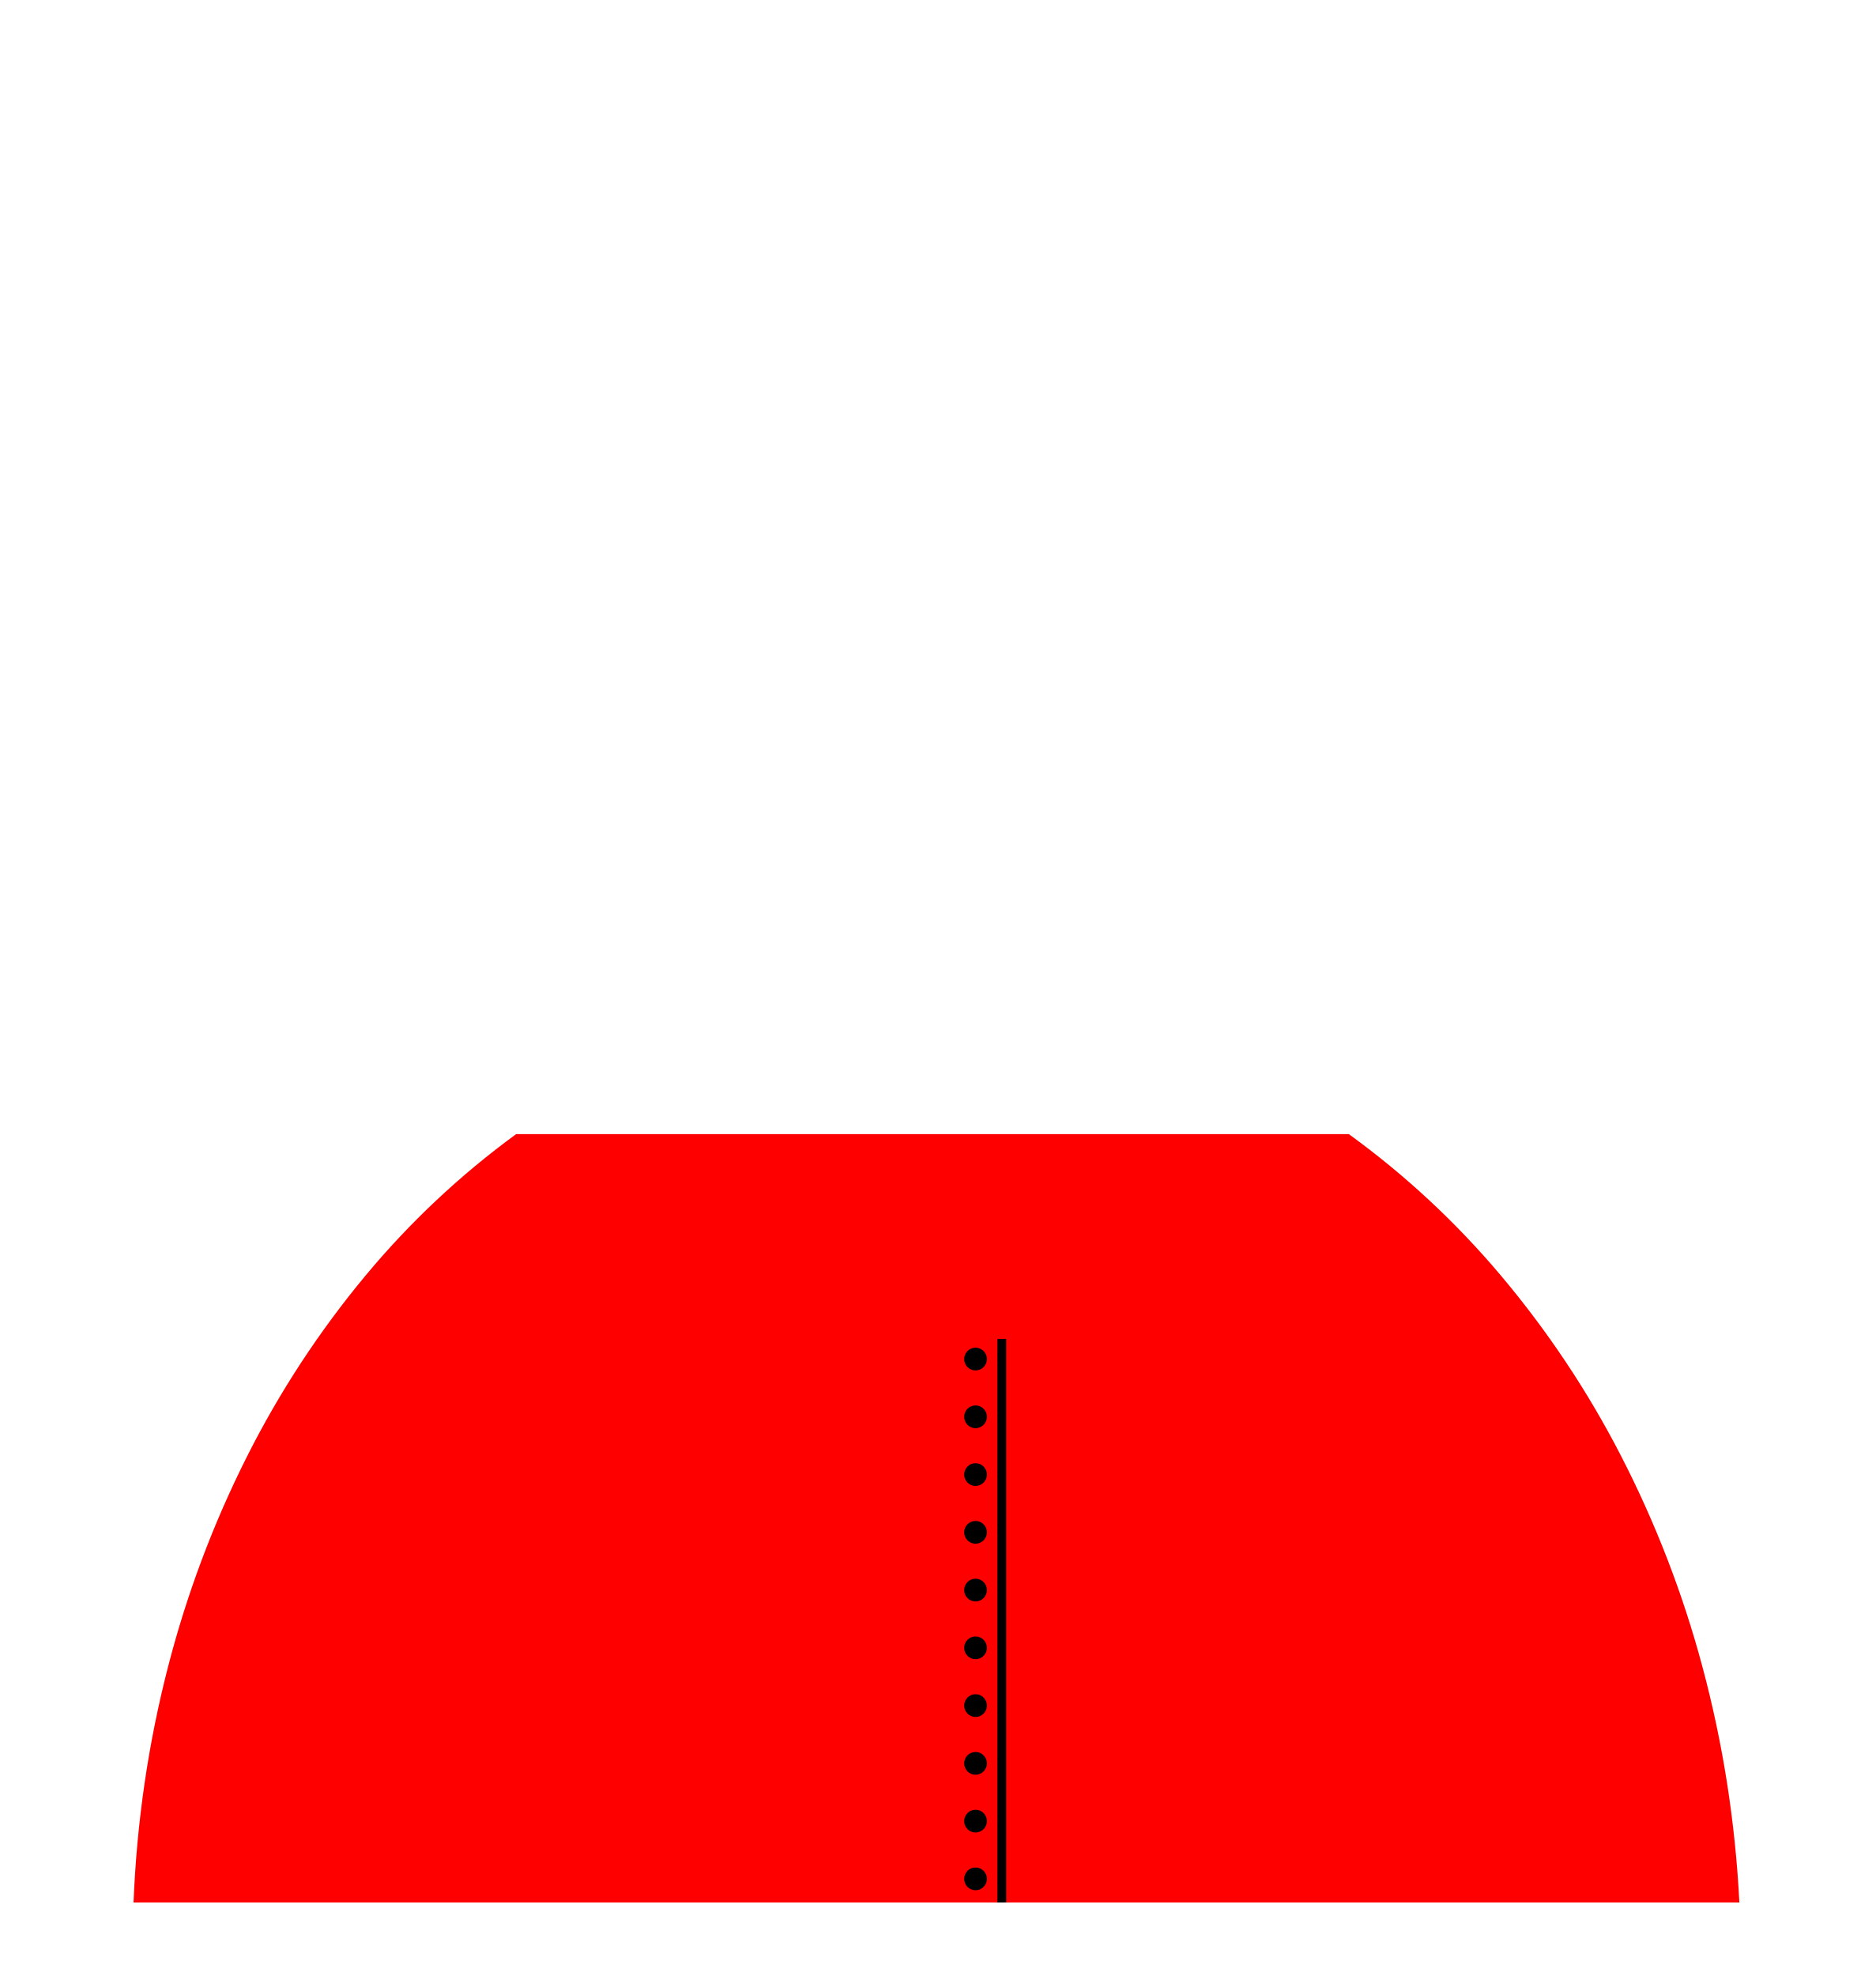
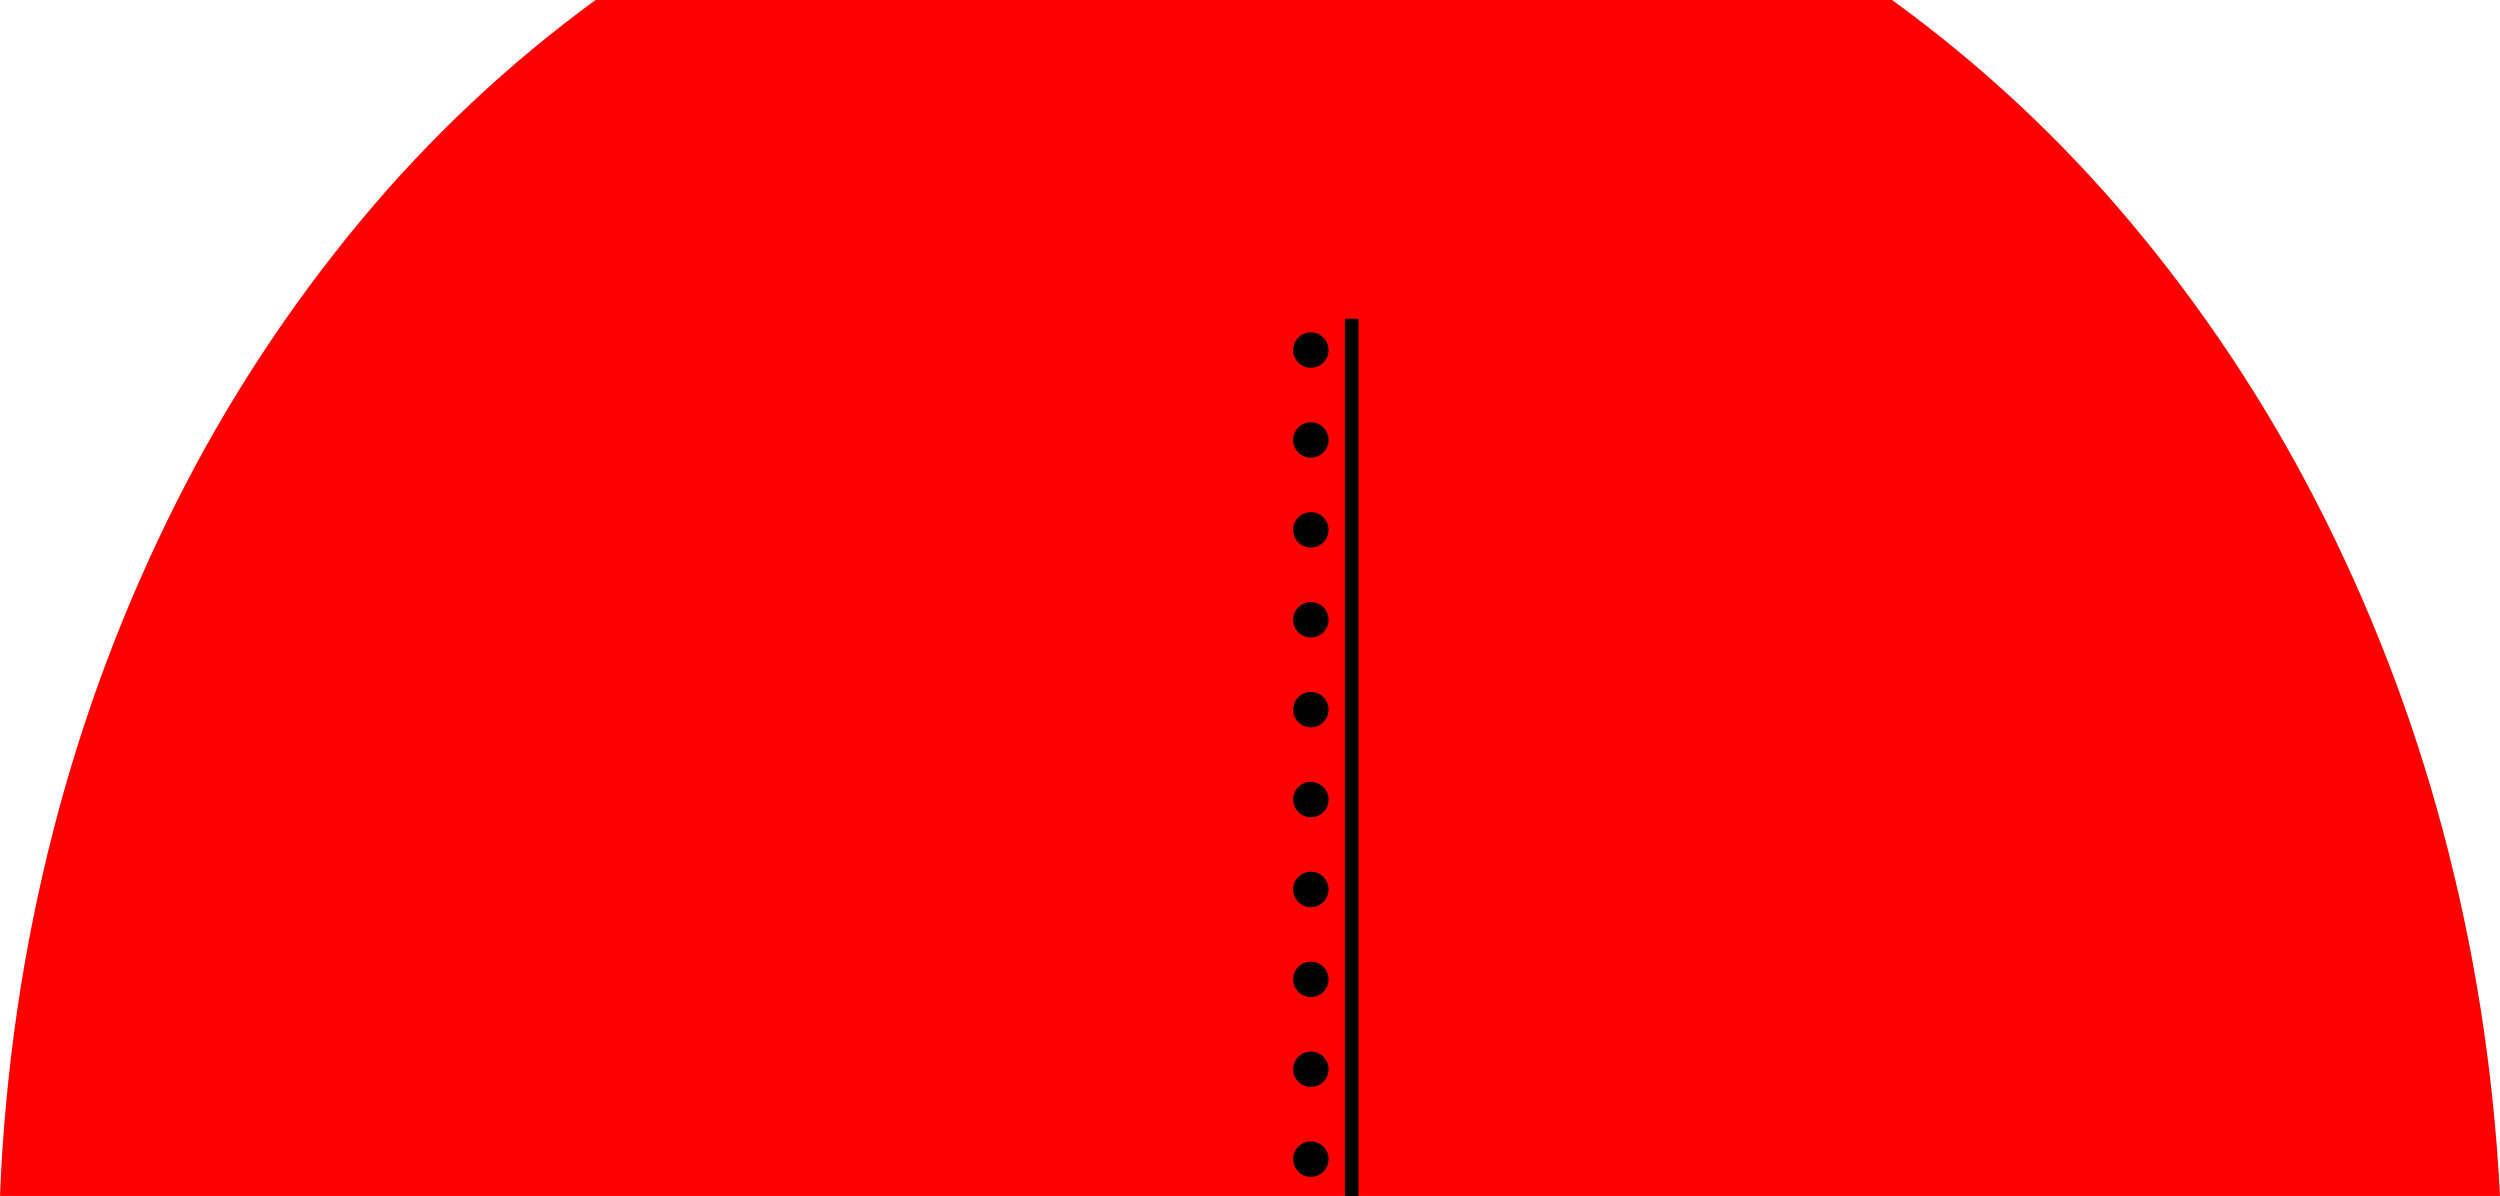
- <svg xmlns="http://www.w3.org/2000/svg" width="1072" height="1129" viewBox="0 0 1072 1129">
-   <defs>
+ <svg xmlns="http://www.w3.org/2000/svg" width="917.699" height="439" viewBox="0 0 917.699 439" version="1.1" id="svg26">
+   <defs id="defs5">
    <clipPath id="clip-path">
-       <rect width="1072" height="1129" fill="none" />
+       <rect width="1072" height="1129" id="rect2" x="0" y="0" style="fill:none" />
    </clipPath>
  </defs>
-   <g id="Body2" transform="translate(-534 -6)">
-     <path id="Kleidung2" d="M964.012,591H46.313a651.247,651.247,0,0,1,6.357-68.472A632.692,632.692,0,0,1,65.9,456.853a598.905,598.905,0,0,1,45.313-120.785A544.285,544.285,0,0,1,178.733,233a480.375,480.375,0,0,1,86.208-81H740.835a488.073,488.073,0,0,1,86.873,80.764,551.389,551.389,0,0,1,68.586,102.892A604.388,604.388,0,0,1,942.945,456.47a637.2,637.2,0,0,1,13.96,65.814A655.566,655.566,0,0,1,964.012,591Z" transform="translate(564 502)" fill="red" />
-     <circle id="Ellipse_2" data-name="Ellipse 2" cx="6.5" cy="6.5" r="6.5" transform="translate(1085 776)" />
-     <circle id="Ellipse_2-2" data-name="Ellipse 2" cx="6.5" cy="6.5" r="6.5" transform="translate(1085 809)" />
-     <circle id="Ellipse_2-3" data-name="Ellipse 2" cx="6.5" cy="6.5" r="6.5" transform="translate(1085 842)" />
-     <circle id="Ellipse_2-4" data-name="Ellipse 2" cx="6.5" cy="6.5" r="6.5" transform="translate(1085 875)" />
-     <circle id="Ellipse_2-5" data-name="Ellipse 2" cx="6.5" cy="6.5" r="6.5" transform="translate(1085 908)" />
-     <circle id="Ellipse_2-6" data-name="Ellipse 2" cx="6.5" cy="6.5" r="6.5" transform="translate(1085 941)" />
-     <circle id="Ellipse_2-7" data-name="Ellipse 2" cx="6.5" cy="6.5" r="6.5" transform="translate(1085 974)" />
-     <circle id="Ellipse_2-8" data-name="Ellipse 2" cx="6.5" cy="6.5" r="6.5" transform="translate(1085 1007)" />
-     <circle id="Ellipse_2-9" data-name="Ellipse 2" cx="6.5" cy="6.5" r="6.5" transform="translate(1085 1040)" />
-     <circle id="Ellipse_2-10" data-name="Ellipse 2" cx="6.5" cy="6.5" r="6.5" transform="translate(1085 1073)" />
-     <path id="Path_1" data-name="Path 1" d="M0,0H5V322H0Z" transform="translate(1104 771)" />
-     <g id="Holder" transform="translate(534 6)" opacity="0" clip-path="url(#clip-path)">
-       <g id="Holder-2" data-name="Holder" fill="#1ae209" stroke="#707070" stroke-width="1" opacity="0.203">
-         <rect width="1072" height="1129" stroke="none" />
-         <rect x="0.5" y="0.5" width="1071" height="1128" fill="none" />
-       </g>
+   <path style="fill:#ff0000" d="M 917.699,439 H 0 A 651.247,651.247 0 0 1 6.357,370.528 632.692,632.692 0 0 1 19.587,304.853 598.905,598.905 0 0 1 64.9,184.068 544.285,544.285 0 0 1 132.42,81 480.375,480.375 0 0 1 218.628,0 h 475.894 a 488.073,488.073 0 0 1 86.873,80.764 551.389,551.389 0 0 1 68.586,102.892 604.388,604.388 0 0 1 46.651,120.814 637.2,637.2 0 0 1 13.96,65.814 655.566,655.566 0 0 1 7.107,68.716 z" id="Kleidung2" />
+   <circle r="6.5" cy="128.5" cx="481.187" data-name="Ellipse 2" id="Ellipse_2" />
+   <circle r="6.5" cy="161.5" cx="481.187" data-name="Ellipse 2" id="Ellipse_2-2" />
+   <circle r="6.5" cy="194.5" cx="481.187" data-name="Ellipse 2" id="Ellipse_2-3" />
+   <circle r="6.5" cy="227.5" cx="481.187" data-name="Ellipse 2" id="Ellipse_2-4" />
+   <circle r="6.5" cy="260.5" cx="481.187" data-name="Ellipse 2" id="Ellipse_2-5" />
+   <circle r="6.5" cy="293.5" cx="481.187" data-name="Ellipse 2" id="Ellipse_2-6" />
+   <circle r="6.5" cy="326.5" cx="481.187" data-name="Ellipse 2" id="Ellipse_2-7" />
+   <circle r="6.5" cy="359.5" cx="481.187" data-name="Ellipse 2" id="Ellipse_2-8" />
+   <circle r="6.5" cy="392.5" cx="481.187" data-name="Ellipse 2" id="Ellipse_2-9" />
+   <circle r="6.5" cy="425.5" cx="481.187" data-name="Ellipse 2" id="Ellipse_2-10" />
+   <path d="m 493.687,117 h 5 v 322 h -5 z" data-name="Path 1" id="Path_1" />
+   <g style="opacity:0" clip-path="url(#clip-path)" id="Holder" transform="translate(-76.313,-648)">
+     <g style="opacity:0.203;fill:#1ae209;stroke:#707070;stroke-width:1" data-name="Holder" id="Holder-2">
+       <rect style="stroke:none" y="0" x="0" id="rect19" height="1129" width="1072" />
+       <rect style="fill:none" id="rect21" height="1128" width="1071" y="0.5" x="0.5" />
    </g>
  </g>
</svg>
